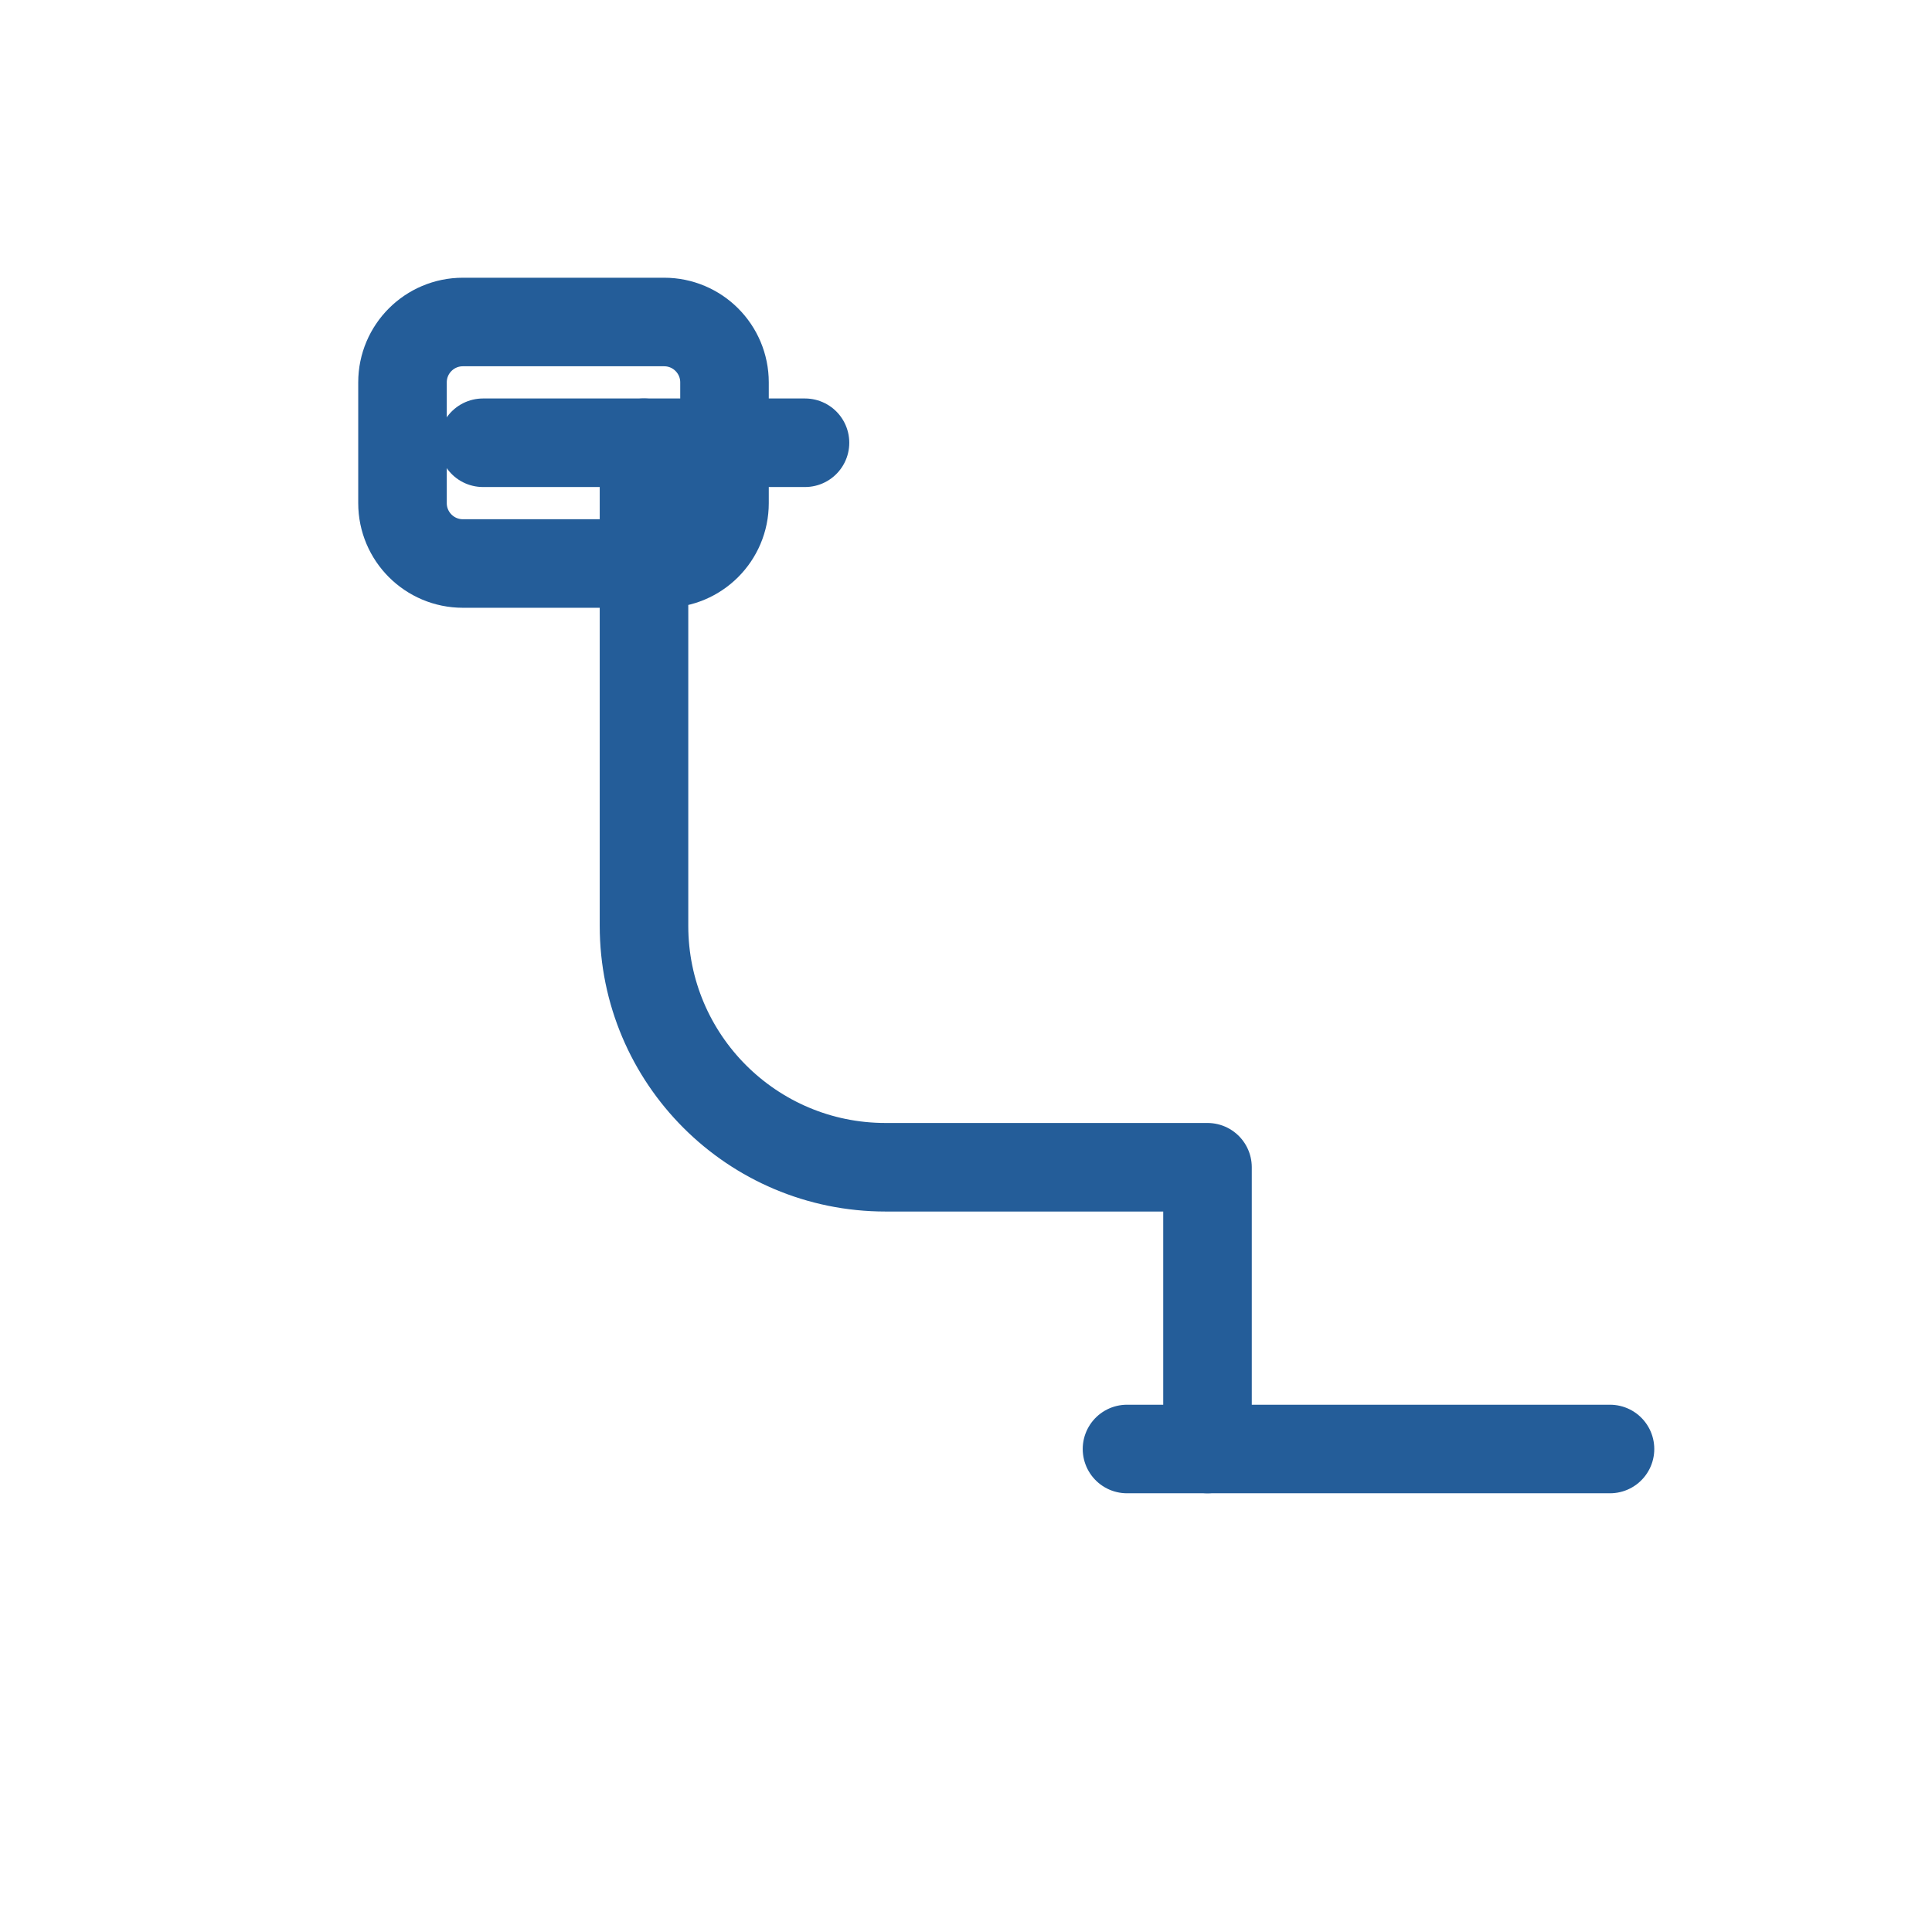
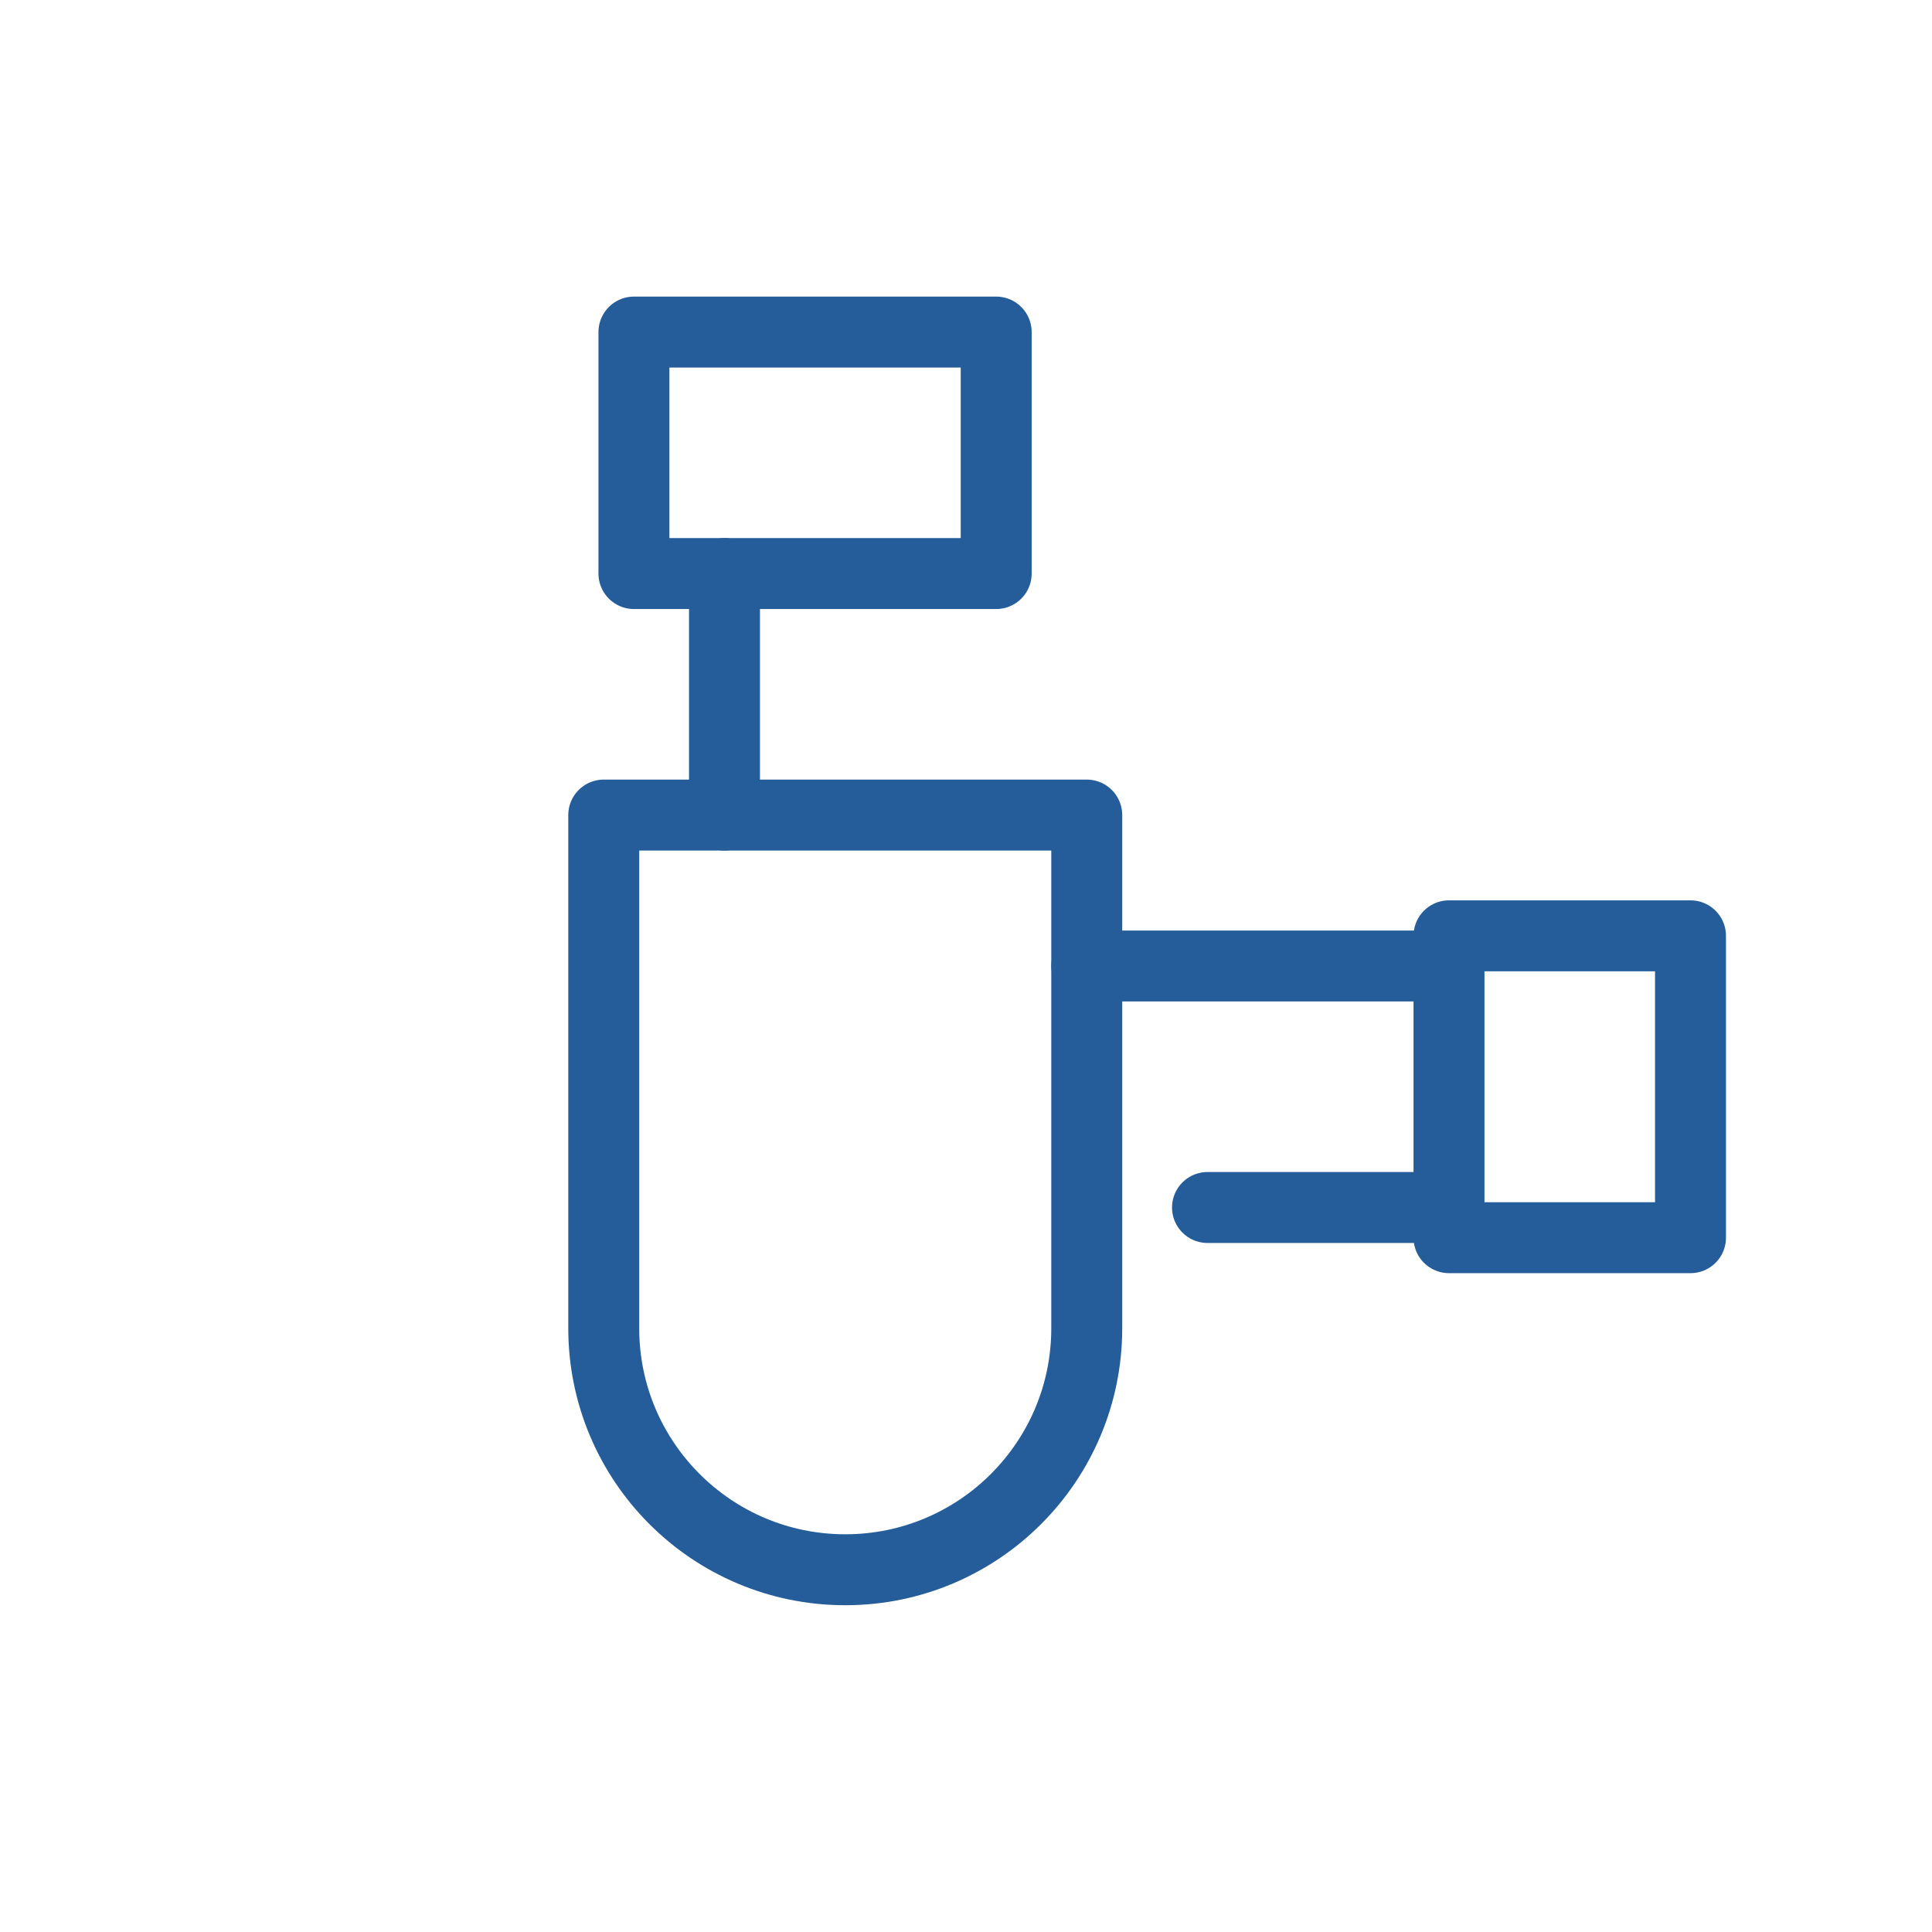
- <svg xmlns="http://www.w3.org/2000/svg" viewBox="0 0 48 48" fill="none" stroke="#245d99" stroke-width="2.2" stroke-linecap="round" stroke-linejoin="round">
-   <path d="M16 11v12a6 6 0 0 0 6 6h8v7" />
-   <path d="M12 11h8M28 36h12" />
-   <rect x="10" y="8" width="8" height="6" rx="1.5" />
+ <svg xmlns="http://www.w3.org/2000/svg" viewBox="0 0 64 64" fill="none" stroke="#245d99" stroke-width="2.35" stroke-linecap="round" stroke-linejoin="round">
+   <path d="M21 11h12v8H21z" />
+   <path d="M24 19v8" />
+   <path d="M20 27h16v17a8 8 0 0 1-16 0z" />
+   <path d="M36 32h12v8h-8" />
+   <path d="M48 31h8v10h-8" />
</svg>
